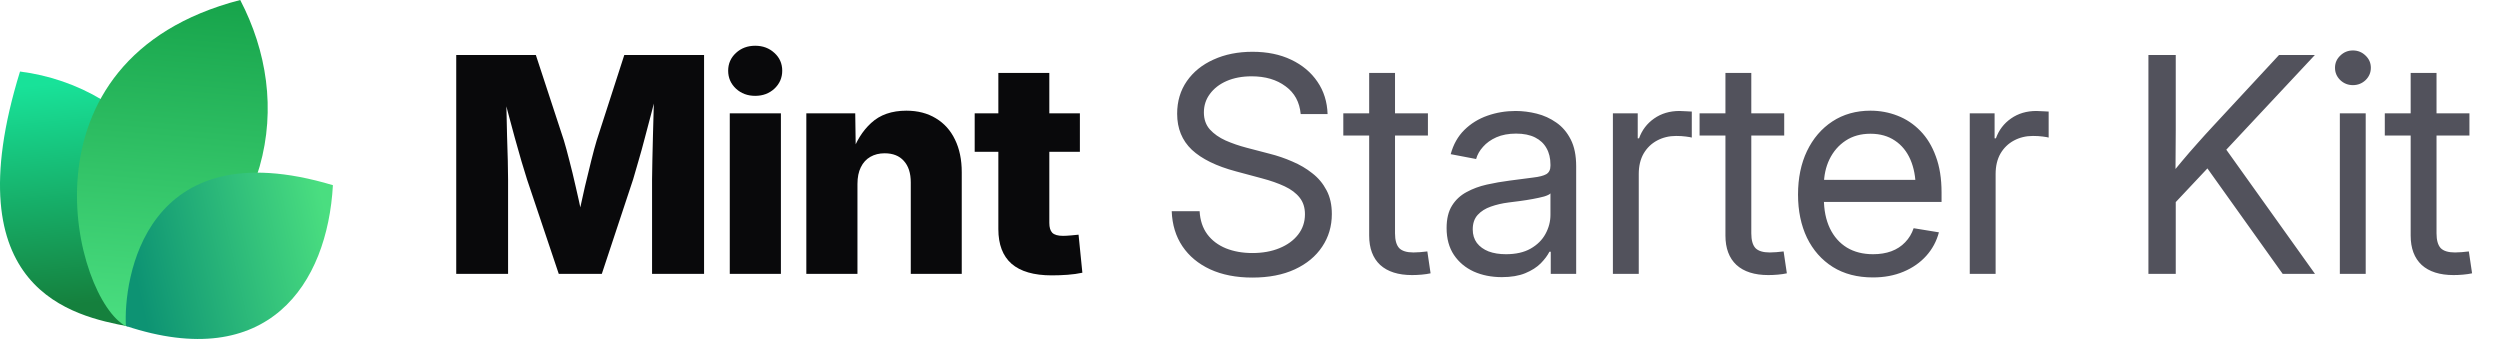
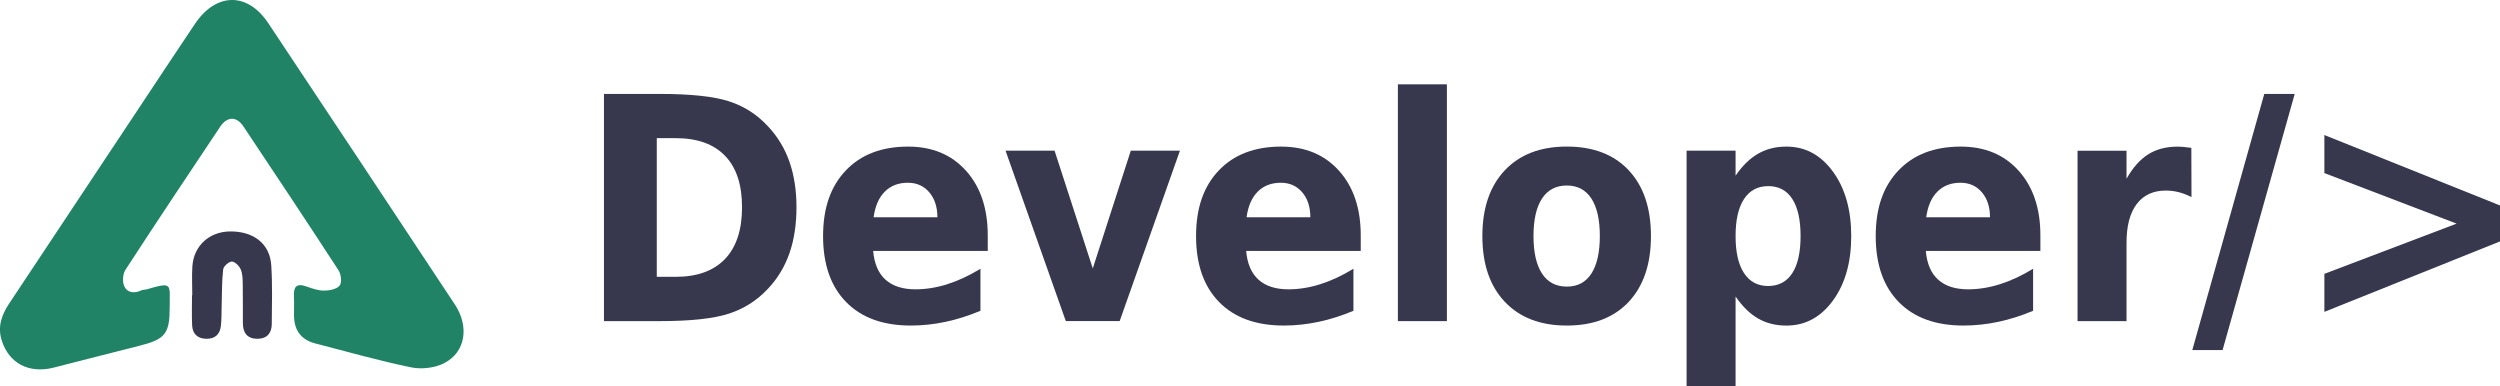
- <svg xmlns="http://www.w3.org/2000/svg" width="177" height="24" viewBox="0 0 177 24" fill="none">
-   <path d="M9.061 23.108C5.268 22.377 -3.391 20.627 1.417 5.064C9.634 6.099 16.973 14.064 9.061 23.108Z" fill="url(#paint0_linear_17557_2020)" />
-   <path d="M8.919 23.094C5.276 21.222 0.784 4.209 17.007 0C20.757 7.193 19.621 16.545 8.919 23.094Z" fill="url(#paint1_linear_17557_2020)" />
-   <path d="M8.914 23.079C8.735 19.882 10.159 9.085 23.57 13.111C23.181 20.123 18.984 26.418 8.914 23.079Z" fill="url(#paint2_linear_17557_2020)" />
-   <path d="M32.301 19.392V3.894H37.938L39.925 9.948C40.036 10.315 40.164 10.787 40.31 11.362C40.462 11.938 40.611 12.552 40.757 13.204C40.91 13.855 41.048 14.483 41.173 15.086C41.305 15.682 41.412 16.192 41.495 16.615H40.695C40.771 16.192 40.871 15.682 40.996 15.086C41.128 14.49 41.267 13.866 41.412 13.214C41.565 12.562 41.714 11.948 41.86 11.373C42.005 10.79 42.133 10.315 42.244 9.948L44.2 3.894H49.848V19.392H46.166V12.704C46.166 12.357 46.173 11.917 46.187 11.383C46.2 10.849 46.214 10.27 46.228 9.646C46.249 9.022 46.266 8.391 46.28 7.753C46.301 7.115 46.311 6.519 46.311 5.964H46.623C46.485 6.561 46.332 7.181 46.166 7.826C45.999 8.471 45.833 9.102 45.666 9.719C45.507 10.336 45.351 10.901 45.198 11.414C45.053 11.928 44.928 12.357 44.824 12.704L42.608 19.392H39.561L37.314 12.704C37.203 12.357 37.072 11.928 36.919 11.414C36.773 10.901 36.614 10.34 36.441 9.729C36.274 9.112 36.104 8.481 35.931 7.836C35.764 7.192 35.608 6.567 35.463 5.964H35.827C35.834 6.512 35.844 7.105 35.858 7.743C35.872 8.374 35.886 9.005 35.9 9.636C35.92 10.26 35.938 10.839 35.952 11.373C35.965 11.907 35.972 12.351 35.972 12.704V19.392H32.301ZM51.668 19.392V8.024H55.288V19.392H51.668ZM53.468 6.786C52.927 6.786 52.473 6.616 52.105 6.276C51.738 5.93 51.554 5.507 51.554 5.007C51.554 4.508 51.738 4.088 52.105 3.749C52.473 3.409 52.927 3.239 53.468 3.239C54.009 3.239 54.463 3.409 54.83 3.749C55.198 4.082 55.382 4.501 55.382 5.007C55.382 5.507 55.198 5.93 54.83 6.276C54.463 6.616 54.009 6.786 53.468 6.786ZM60.708 13.027V19.392H57.088V8.024H60.551L60.593 10.967H60.281C60.593 10.024 61.061 9.268 61.685 8.7C62.309 8.124 63.138 7.836 64.171 7.836C64.975 7.836 65.672 8.017 66.262 8.377C66.851 8.731 67.302 9.234 67.614 9.885C67.933 10.537 68.092 11.307 68.092 12.194V19.392H64.483V12.912C64.483 12.26 64.32 11.754 63.994 11.394C63.675 11.033 63.221 10.853 62.632 10.853C62.25 10.853 61.914 10.936 61.623 11.102C61.332 11.269 61.106 11.515 60.947 11.841C60.787 12.16 60.708 12.555 60.708 13.027ZM76.456 8.024V10.749H69.008V8.024H76.456ZM70.683 5.163H74.292V15.783C74.292 16.102 74.361 16.334 74.5 16.48C74.646 16.625 74.899 16.698 75.259 16.698C75.405 16.698 75.596 16.688 75.831 16.667C76.074 16.646 76.251 16.629 76.362 16.615L76.632 19.309C76.313 19.378 75.963 19.427 75.582 19.455C75.207 19.482 74.836 19.496 74.469 19.496C73.2 19.496 72.25 19.222 71.619 18.674C70.995 18.127 70.683 17.308 70.683 16.22V5.163Z" fill="#09090B" />
-   <path d="M88.667 19.652C87.523 19.652 86.528 19.458 85.682 19.07C84.843 18.681 84.188 18.137 83.716 17.437C83.245 16.736 82.992 15.908 82.957 14.951H84.933C84.968 15.596 85.148 16.14 85.474 16.584C85.8 17.021 86.24 17.354 86.795 17.582C87.35 17.804 87.974 17.915 88.667 17.915C89.388 17.915 90.026 17.801 90.581 17.572C91.143 17.343 91.583 17.024 91.902 16.615C92.228 16.199 92.391 15.717 92.391 15.169C92.391 14.698 92.266 14.306 92.017 13.994C91.767 13.675 91.413 13.408 90.956 13.193C90.498 12.978 89.954 12.787 89.323 12.621L87.502 12.132C86.123 11.765 85.082 11.255 84.382 10.603C83.689 9.944 83.342 9.095 83.342 8.055C83.342 7.174 83.571 6.404 84.028 5.746C84.486 5.087 85.117 4.577 85.921 4.217C86.726 3.849 87.645 3.666 88.678 3.666C89.718 3.666 90.63 3.853 91.413 4.227C92.204 4.602 92.824 5.122 93.275 5.787C93.726 6.446 93.965 7.209 93.993 8.076H92.089C92.013 7.23 91.656 6.574 91.018 6.11C90.387 5.638 89.586 5.403 88.615 5.403C87.95 5.403 87.36 5.513 86.847 5.735C86.341 5.957 85.946 6.262 85.661 6.651C85.377 7.032 85.235 7.469 85.235 7.961C85.235 8.447 85.377 8.849 85.661 9.168C85.946 9.48 86.317 9.74 86.774 9.948C87.232 10.149 87.724 10.319 88.251 10.457L89.884 10.884C90.439 11.023 90.977 11.206 91.496 11.435C92.023 11.657 92.495 11.934 92.911 12.267C93.334 12.593 93.67 12.995 93.92 13.474C94.17 13.945 94.294 14.504 94.294 15.149C94.294 16.015 94.066 16.788 93.608 17.468C93.157 18.148 92.512 18.681 91.673 19.07C90.834 19.458 89.832 19.652 88.667 19.652ZM101.097 8.024V9.594H95.106V8.024H101.097ZM96.937 5.163H98.767V16.521C98.767 17 98.865 17.347 99.059 17.562C99.26 17.77 99.6 17.874 100.078 17.874C100.21 17.874 100.366 17.867 100.546 17.853C100.733 17.832 100.903 17.815 101.056 17.801L101.285 19.351C101.097 19.392 100.886 19.423 100.65 19.444C100.414 19.465 100.189 19.475 99.974 19.475C98.996 19.475 98.244 19.236 97.717 18.758C97.197 18.272 96.937 17.579 96.937 16.677V5.163ZM106.33 19.621C105.595 19.621 104.932 19.489 104.343 19.226C103.754 18.955 103.285 18.564 102.939 18.05C102.592 17.53 102.419 16.896 102.419 16.147C102.419 15.495 102.547 14.965 102.804 14.556C103.06 14.146 103.403 13.828 103.833 13.599C104.263 13.363 104.742 13.186 105.269 13.068C105.796 12.95 106.333 12.857 106.881 12.787C107.574 12.69 108.132 12.617 108.555 12.569C108.978 12.52 109.287 12.441 109.481 12.33C109.675 12.212 109.772 12.014 109.772 11.737V11.654C109.772 11.203 109.679 10.815 109.492 10.489C109.311 10.163 109.041 9.91 108.68 9.729C108.32 9.549 107.872 9.459 107.338 9.459C106.805 9.459 106.34 9.546 105.945 9.719C105.556 9.892 105.241 10.118 104.998 10.395C104.755 10.665 104.593 10.953 104.509 11.258L102.71 10.915C102.897 10.222 103.22 9.65 103.677 9.199C104.135 8.748 104.679 8.412 105.31 8.19C105.941 7.968 106.607 7.857 107.307 7.857C107.8 7.857 108.295 7.92 108.795 8.044C109.301 8.169 109.765 8.381 110.188 8.679C110.611 8.97 110.951 9.369 111.208 9.875C111.464 10.374 111.593 11.005 111.593 11.768V19.392H109.793V17.822H109.7C109.568 18.085 109.363 18.359 109.086 18.643C108.809 18.921 108.444 19.153 107.994 19.34C107.543 19.527 106.988 19.621 106.33 19.621ZM106.621 17.998C107.321 17.998 107.904 17.867 108.368 17.603C108.84 17.333 109.19 16.986 109.419 16.563C109.654 16.133 109.772 15.682 109.772 15.211V13.692C109.703 13.769 109.554 13.841 109.325 13.911C109.096 13.973 108.829 14.032 108.524 14.088C108.226 14.143 107.921 14.192 107.609 14.233C107.304 14.275 107.033 14.309 106.798 14.337C106.354 14.393 105.938 14.49 105.549 14.628C105.168 14.76 104.86 14.954 104.624 15.211C104.388 15.467 104.27 15.811 104.27 16.241C104.27 16.615 104.367 16.934 104.561 17.198C104.762 17.461 105.04 17.662 105.393 17.801C105.747 17.933 106.156 17.998 106.621 17.998ZM114.193 19.392V8.024H115.951V9.792H116.045C116.253 9.209 116.61 8.741 117.116 8.388C117.622 8.034 118.219 7.857 118.905 7.857C119.058 7.857 119.217 7.864 119.384 7.878C119.55 7.885 119.682 7.892 119.779 7.899V9.74C119.716 9.719 119.578 9.695 119.363 9.667C119.155 9.639 118.922 9.625 118.666 9.625C118.174 9.625 117.726 9.733 117.324 9.948C116.922 10.163 116.603 10.471 116.367 10.874C116.138 11.276 116.024 11.758 116.024 12.319V19.392H114.193ZM126.322 8.024V9.594H120.33V8.024H126.322ZM122.161 5.163H123.992V16.521C123.992 17 124.089 17.347 124.283 17.562C124.484 17.77 124.824 17.874 125.302 17.874C125.434 17.874 125.59 17.867 125.77 17.853C125.958 17.832 126.127 17.815 126.28 17.801L126.509 19.351C126.322 19.392 126.11 19.423 125.874 19.444C125.639 19.465 125.413 19.475 125.198 19.475C124.221 19.475 123.468 19.236 122.941 18.758C122.421 18.272 122.161 17.579 122.161 16.677V5.163ZM132.604 19.642C131.502 19.642 130.555 19.396 129.765 18.903C128.974 18.404 128.364 17.714 127.934 16.834C127.511 15.946 127.3 14.927 127.3 13.775C127.3 12.611 127.511 11.584 127.934 10.697C128.364 9.802 128.964 9.102 129.734 8.596C130.51 8.089 131.408 7.836 132.428 7.836C133.1 7.836 133.738 7.954 134.341 8.19C134.952 8.426 135.489 8.783 135.954 9.261C136.425 9.74 136.793 10.343 137.056 11.071C137.327 11.792 137.462 12.645 137.462 13.63V14.296H128.433V12.735H136.463L135.631 13.297C135.631 12.541 135.506 11.876 135.257 11.3C135.007 10.725 134.643 10.277 134.165 9.958C133.686 9.632 133.107 9.469 132.428 9.469C131.748 9.469 131.162 9.632 130.67 9.958C130.177 10.284 129.796 10.725 129.526 11.279C129.262 11.827 129.13 12.441 129.13 13.12V14.046C129.13 14.864 129.273 15.572 129.557 16.168C129.841 16.757 130.243 17.211 130.763 17.53C131.283 17.842 131.901 17.998 132.615 17.998C133.093 17.998 133.523 17.929 133.905 17.79C134.293 17.645 134.619 17.433 134.882 17.156C135.153 16.879 135.354 16.546 135.486 16.157L137.275 16.449C137.108 17.08 136.81 17.634 136.38 18.113C135.95 18.591 135.413 18.966 134.768 19.236C134.123 19.507 133.402 19.642 132.604 19.642ZM139.459 19.392V8.024H141.217V9.792H141.311C141.519 9.209 141.876 8.741 142.382 8.388C142.888 8.034 143.485 7.857 144.171 7.857C144.324 7.857 144.483 7.864 144.649 7.878C144.816 7.885 144.948 7.892 145.045 7.899V9.74C144.982 9.719 144.844 9.695 144.629 9.667C144.421 9.639 144.188 9.625 143.932 9.625C143.439 9.625 142.992 9.733 142.59 9.948C142.188 10.163 141.869 10.471 141.633 10.874C141.404 11.276 141.29 11.758 141.29 12.319V19.392H139.459ZM153.429 14.961V12.715C153.783 12.257 154.136 11.82 154.49 11.404C154.844 10.981 155.204 10.565 155.572 10.156C155.939 9.74 156.314 9.327 156.695 8.918L161.355 3.894H163.893L157.277 10.967H157.184L153.429 14.961ZM152.108 19.392V3.894H154.043V9.241L154.022 12.559L154.043 13.505V19.392H152.108ZM161.615 19.392L155.967 11.477L157.173 9.969L163.903 19.392H161.615ZM165.661 19.392V8.024H167.492V19.392H165.661ZM166.587 6.027C166.24 6.027 165.942 5.909 165.692 5.673C165.443 5.43 165.318 5.139 165.318 4.799C165.318 4.459 165.443 4.172 165.692 3.936C165.942 3.693 166.24 3.572 166.587 3.572C166.934 3.572 167.232 3.693 167.482 3.936C167.731 4.172 167.856 4.459 167.856 4.799C167.856 5.139 167.731 5.43 167.482 5.673C167.232 5.909 166.934 6.027 166.587 6.027ZM174.836 8.024V9.594H168.844V8.024H174.836ZM170.675 5.163H172.506V16.521C172.506 17 172.603 17.347 172.797 17.562C172.998 17.77 173.338 17.874 173.816 17.874C173.948 17.874 174.104 17.867 174.284 17.853C174.472 17.832 174.641 17.815 174.794 17.801L175.023 19.351C174.836 19.392 174.624 19.423 174.388 19.444C174.153 19.465 173.927 19.475 173.712 19.475C172.735 19.475 171.982 19.236 171.455 18.758C170.935 18.272 170.675 17.579 170.675 16.677V5.163Z" fill="#52525C" />
-   <defs>
-     <linearGradient id="paint0_linear_17557_2020" x1="3.776" y1="5.916" x2="5.232" y2="21.559" gradientUnits="userSpaceOnUse">
-       <stop stop-color="#18E299" />
-       <stop offset="1" stop-color="#15803D" />
-     </linearGradient>
-     <linearGradient id="paint1_linear_17557_2020" x1="12.171" y1="-0.718" x2="10.19" y2="22.983" gradientUnits="userSpaceOnUse">
-       <stop stop-color="#16A34A" />
-       <stop offset="1" stop-color="#4ADE80" />
-     </linearGradient>
-     <linearGradient id="paint2_linear_17557_2020" x1="23.133" y1="15.353" x2="9.338" y2="18.52" gradientUnits="userSpaceOnUse">
-       <stop stop-color="#4ADE80" />
-       <stop offset="1" stop-color="#0D9373" />
-     </linearGradient>
-   </defs>
+ <svg xmlns="http://www.w3.org/2000/svg" id="uuid-c4f9e380-0aa1-4b54-8df2-6ff587919064" viewBox="0 0 677.7 104.62">
+   <g id="uuid-0e348c85-5b3c-4548-9aeb-ae055eb93b23">
+     <g>
+       <g>
+         <path d="m73.67,87.87c-.02,2.44-1.32,3.96-3.87,3.97-2.71.01-3.94-1.56-3.96-4.17-.02-3.56.03-7.11-.04-10.67-.02-1.34-.03-2.8-.55-3.99-.4-.93-1.59-2.11-2.41-2.1-.82,0-2.25,1.28-2.34,2.12-.37,3.2-.31,6.45-.41,9.68-.06,1.88,0,3.77-.21,5.63-.25,2.3-1.64,3.56-4,3.5-2.35-.06-3.71-1.37-3.8-3.69-.12-2.71-.03-5.43-.03-8.15h.07c0-2.61-.14-5.23.03-7.83.37-5.52,4.56-9.34,10.11-9.43,6.45-.1,10.89,3.3,11.27,9.15.34,5.31.19,10.65.14,15.98Z" style="fill:#37384e;" />
+         <path d="m120.4,98.46c-2.55,1.3-6.14,1.7-8.97,1.12-8.73-1.8-17.32-4.25-25.96-6.48-3.8-.98-5.72-3.5-5.77-7.48-.02-1.78.07-3.56-.02-5.33-.12-2.48.66-3.6,3.31-2.66,1.56.55,3.21,1.15,4.82,1.15,1.47,0,3.44-.37,4.25-1.35.66-.79.42-3.06-.27-4.12-8.52-13.09-17.16-26.1-25.84-39.09-1.84-2.74-4.38-2.68-6.25.11-8.62,12.9-17.23,25.8-25.69,38.81-.73,1.13-.88,3.24-.33,4.45.81,1.78,2.73,2.02,4.61,1.13.46-.21,1.03-.16,1.53-.3,7.1-2.08,6.15-1.44,6.18,4.82,0,7.26-1.19,8.73-8.28,10.51-7.75,1.94-15.47,3.96-23.21,5.91-6.71,1.69-12.13-1.2-14.07-7.46-1.16-3.73.06-6.93,2.09-9.99,11.64-17.52,23.27-35.05,34.91-52.58,5.13-7.72,10.23-15.46,15.4-23.15,5.74-8.54,14.24-8.68,19.89-.19,16.92,25.39,33.76,50.82,50.59,76.27,3.96,5.99,2.87,12.96-2.93,15.89Z" style="fill:#218366;" />
+       </g>
+       <g>
+         <path d="m163.72,25.46h15.1c8.42,0,14.68.67,18.79,2,4.11,1.33,7.64,3.6,10.58,6.79,2.61,2.78,4.55,5.98,5.82,9.61,1.26,3.63,1.9,7.74,1.9,12.33s-.63,8.79-1.9,12.44c-1.27,3.64-3.2,6.86-5.82,9.63-2.97,3.19-6.53,5.45-10.68,6.79-4.15,1.33-10.38,2-18.69,2h-15.1V25.46Zm14.32,12v37.58h5.12c5.83,0,10.29-1.61,13.37-4.83,3.08-3.22,4.62-7.89,4.62-14.03s-1.53-10.75-4.6-13.94c-3.07-3.19-7.53-4.79-13.39-4.79h-5.12Z" style="fill:#37384e;" />
+         <path d="m267.76,63.82v4.21h-31.06c.3,3.46,1.42,6.06,3.36,7.8,1.94,1.73,4.64,2.6,8.11,2.6,2.81,0,5.67-.46,8.6-1.38,2.93-.92,5.93-2.32,9.01-4.19v11.39c-3.14,1.32-6.28,2.32-9.43,2.99-3.15.67-6.29,1.01-9.43,1.01-7.54,0-13.39-2.12-17.55-6.37-4.17-4.25-6.25-10.21-6.25-17.88s2.05-13.46,6.15-17.78c4.1-4.32,9.74-6.48,16.91-6.48,6.55,0,11.78,2.19,15.7,6.56,3.92,4.37,5.88,10.22,5.88,17.53Zm-13.65-4.91c0-2.8-.74-5.07-2.21-6.79-1.47-1.72-3.4-2.58-5.8-2.58-2.56,0-4.64.8-6.25,2.41-1.61,1.61-2.62,3.93-3.03,6.95h17.29Z" style="fill:#37384e;" />
+         <path d="m272.59,40.84h13.28l10.36,31.93,10.31-31.93h13.32l-16.34,46.2h-14.6l-16.34-46.2Z" style="fill:#37384e;" />
+         <path d="m368.87,63.82v4.21h-31.06c.3,3.46,1.42,6.06,3.36,7.8,1.94,1.73,4.64,2.6,8.11,2.6,2.81,0,5.67-.46,8.6-1.38,2.93-.92,5.93-2.32,9.01-4.19v11.39c-3.13,1.32-6.28,2.32-9.43,2.99-3.15.67-6.29,1.01-9.43,1.01-7.54,0-13.39-2.12-17.55-6.37-4.17-4.25-6.25-10.21-6.25-17.88s2.05-13.46,6.15-17.78c4.1-4.32,9.74-6.48,16.91-6.48,6.54,0,11.78,2.19,15.7,6.56,3.92,4.37,5.88,10.22,5.88,17.53Zm-13.66-4.91c0-2.8-.74-5.07-2.21-6.79-1.47-1.72-3.4-2.58-5.8-2.58-2.56,0-4.64.8-6.25,2.41-1.61,1.61-2.62,3.93-3.03,6.95h17.29Z" style="fill:#37384e;" />
+         <path d="m378.94,22.86h13.28v64.19h-13.28V22.86Z" style="fill:#37384e;" />
+         <path d="m424.73,39.73c7.18,0,12.77,2.15,16.79,6.44,4.01,4.29,6.02,10.23,6.02,17.82s-2.01,13.53-6.02,17.82c-4.02,4.29-9.61,6.44-16.79,6.44s-12.75-2.15-16.81-6.44-6.08-10.23-6.08-17.82,2.03-13.53,6.08-17.82c4.06-4.29,9.66-6.44,16.81-6.44Zm0,10.56c-2.94,0-5.18,1.18-6.72,3.53-1.54,2.35-2.31,5.74-2.31,10.17s.77,7.82,2.31,10.17c1.54,2.35,3.78,3.53,6.72,3.53s5.14-1.18,6.66-3.53,2.29-5.74,2.29-10.17-.76-7.82-2.29-10.17-3.75-3.53-6.66-3.53Z" style="fill:#37384e;" />
+         <path d="m470.48,80.37v24.26h-13.28v-63.78h13.28v6.77c1.84-2.7,3.88-4.68,6.11-5.96,2.23-1.28,4.79-1.92,7.67-1.92,5.12,0,9.32,2.26,12.62,6.79,3.3,4.52,4.95,10.35,4.95,17.47s-1.65,12.95-4.95,17.47c-3.3,4.52-7.51,6.79-12.62,6.79-2.89,0-5.45-.64-7.67-1.92-2.23-1.28-4.26-3.27-6.11-5.96Zm8.83-29.91c-2.83,0-5.01,1.16-6.54,3.49-1.53,2.32-2.29,5.67-2.29,10.04s.76,7.72,2.29,10.05c1.53,2.32,3.71,3.49,6.54,3.49s5.04-1.16,6.54-3.47c1.5-2.31,2.25-5.67,2.25-10.07s-.75-7.75-2.25-10.07-3.68-3.47-6.54-3.47Z" style="fill:#37384e;" />
+         <path d="m553.11,63.82v4.21h-31.06c.3,3.46,1.42,6.06,3.36,7.8,1.94,1.73,4.64,2.6,8.11,2.6,2.81,0,5.67-.46,8.6-1.38,2.93-.92,5.93-2.32,9.01-4.19v11.39c-3.13,1.32-6.28,2.32-9.43,2.99-3.15.67-6.29,1.01-9.43,1.01-7.54,0-13.39-2.12-17.55-6.37-4.17-4.25-6.25-10.21-6.25-17.88s2.05-13.46,6.15-17.78c4.1-4.32,9.74-6.48,16.91-6.48,6.54,0,11.78,2.19,15.7,6.56,3.92,4.37,5.88,10.22,5.88,17.53Zm-13.66-4.91c0-2.8-.74-5.07-2.21-6.79-1.47-1.72-3.4-2.58-5.8-2.58-2.56,0-4.64.8-6.25,2.41-1.61,1.61-2.62,3.93-3.03,6.95h17.29Z" style="fill:#37384e;" />
+         <path d="m594.08,53.43c-1.18-.6-2.34-1.05-3.49-1.34-1.14-.29-2.3-.43-3.49-.43-3.41,0-6.04,1.22-7.88,3.65-1.84,2.43-2.76,5.92-2.76,10.46v21.29h-13.28v-46.2h13.28v7.59c1.71-3.02,3.67-5.23,5.88-6.62,2.21-1.39,4.87-2.08,7.98-2.08.44,0,.92.02,1.44.06.52.04,1.28.13,2.27.27l.04,13.37Z" style="fill:#37384e;" />
+         <path d="m613.8,25.46h8.25l-19.55,69.43h-8.21l19.51-69.43Z" style="fill:#37384e;" />
+         <path d="m630.09,46.91v-10.31l47.61,19.1v9.74l-47.61,19.1v-10.31l35.85-13.61-35.85-13.7Z" style="fill:#37384e;" />
+       </g>
+     </g>
+   </g>
</svg>
